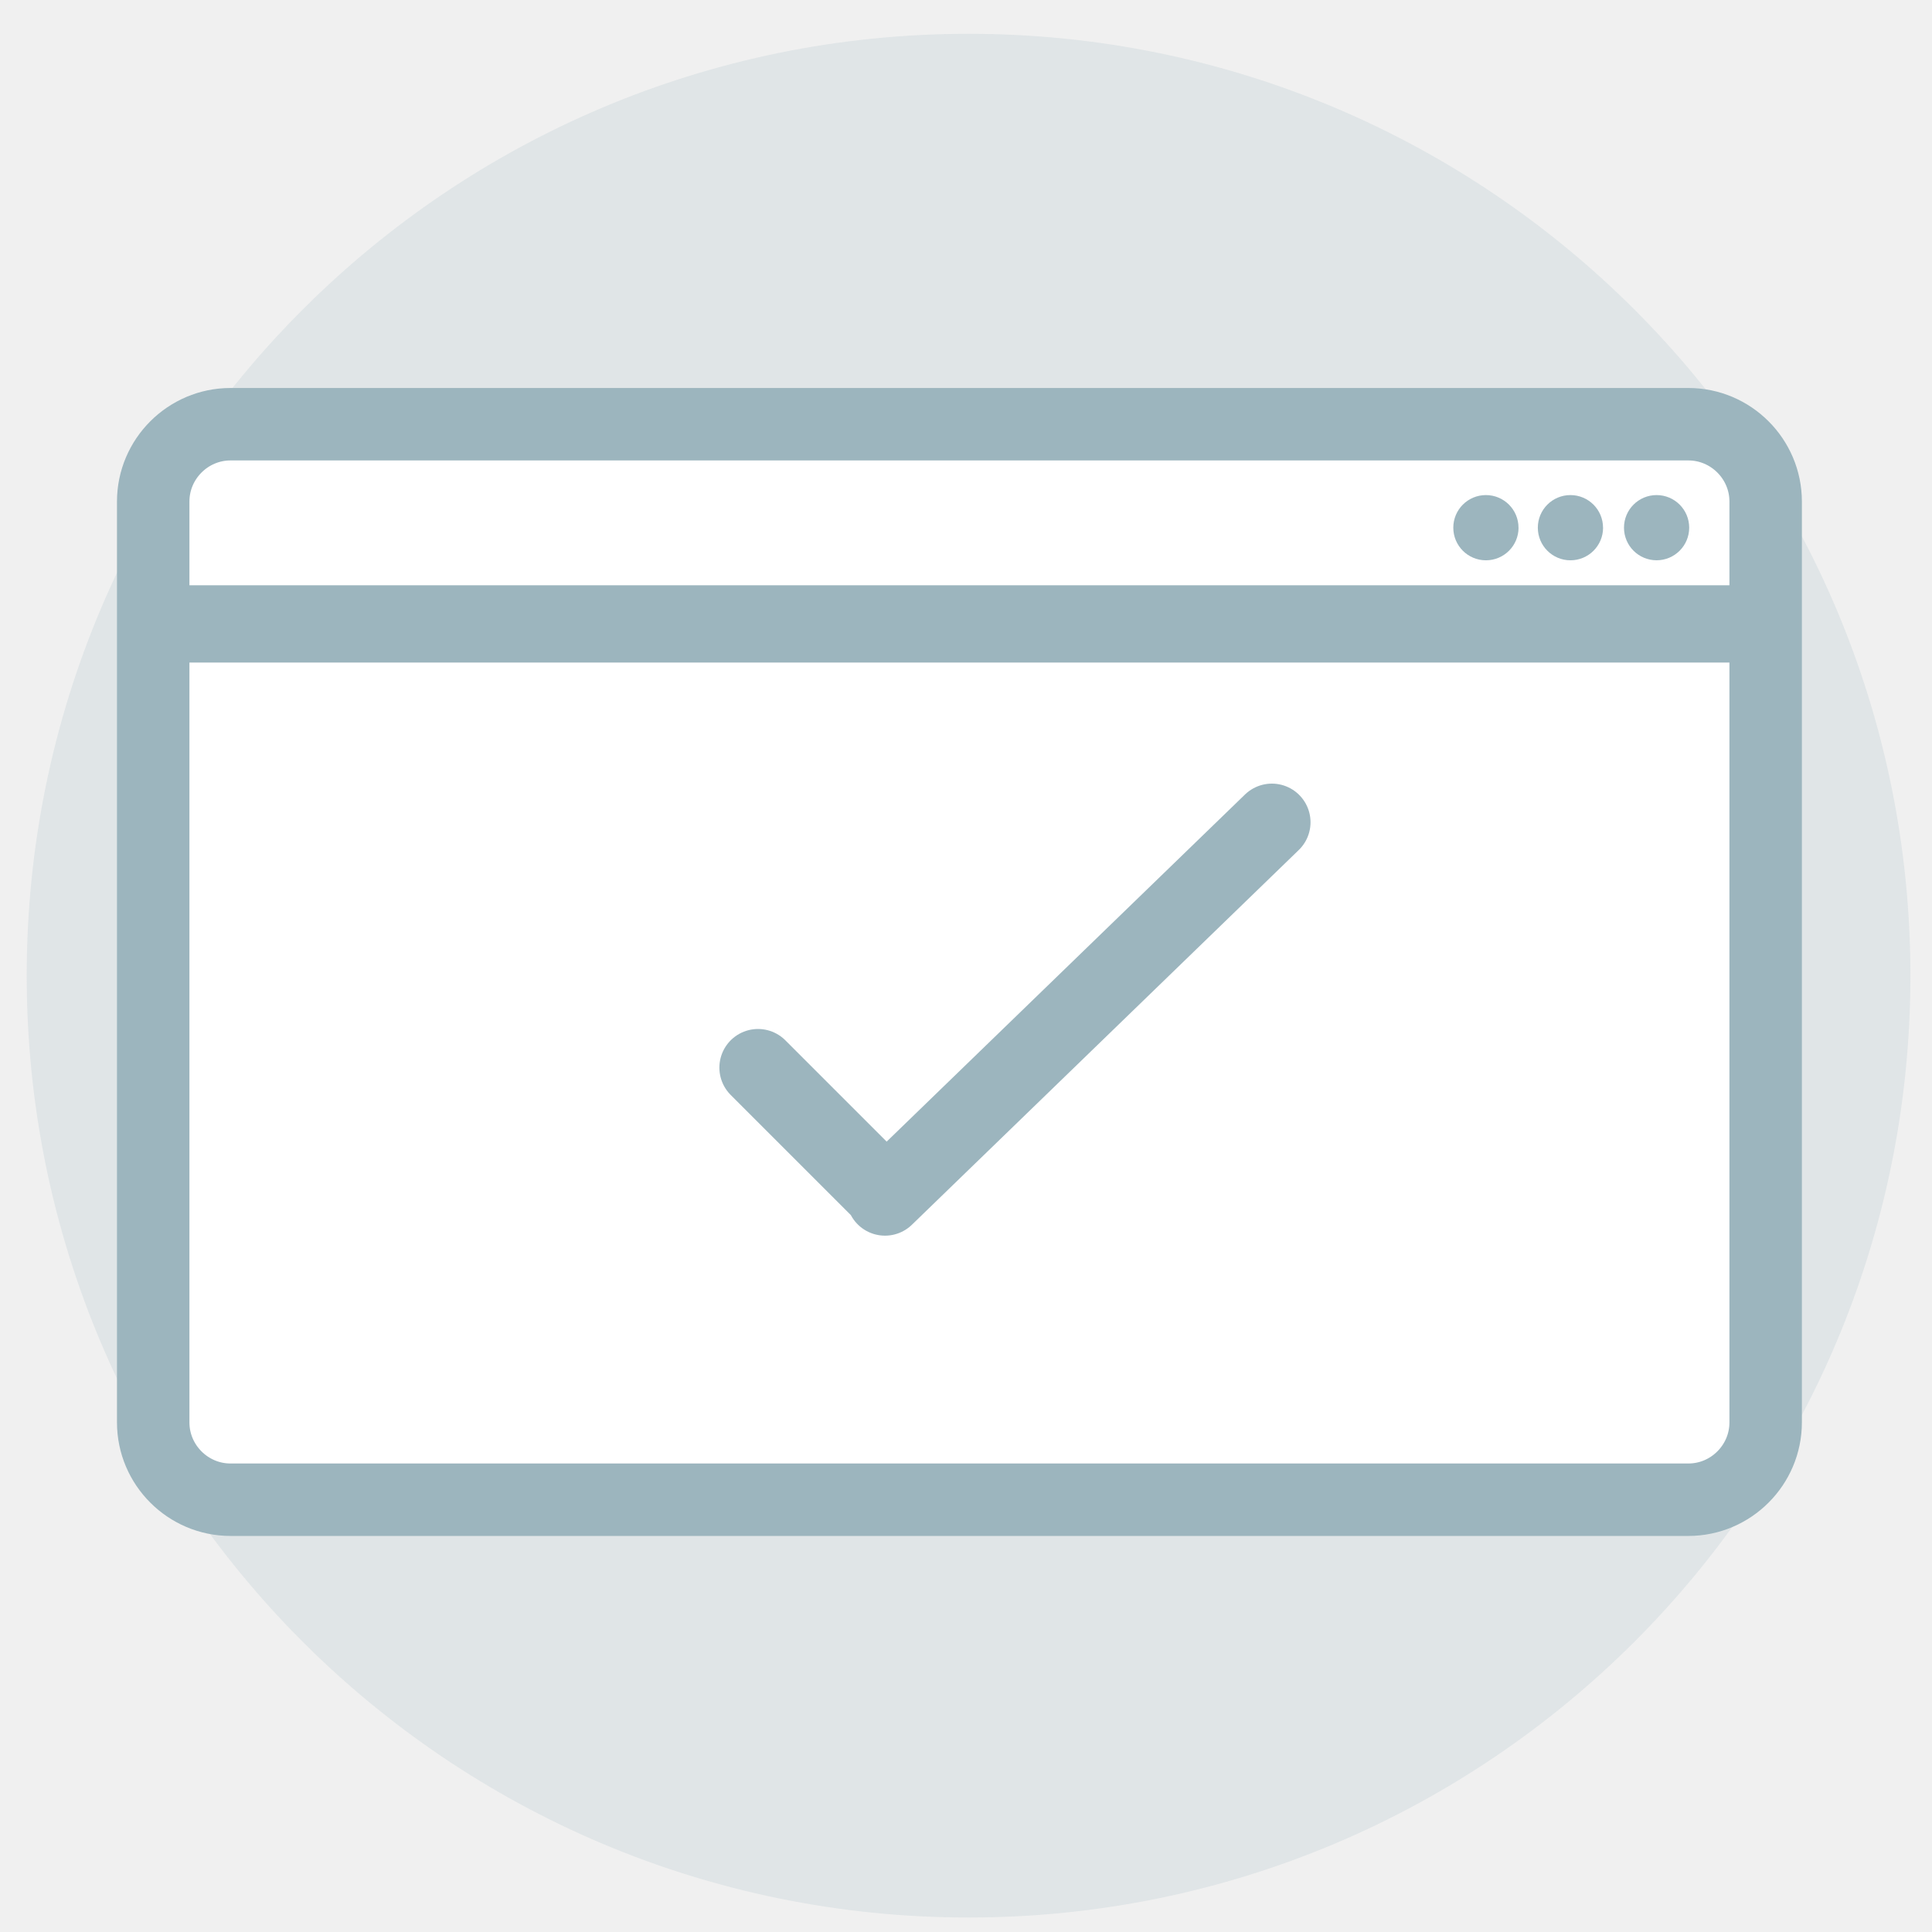
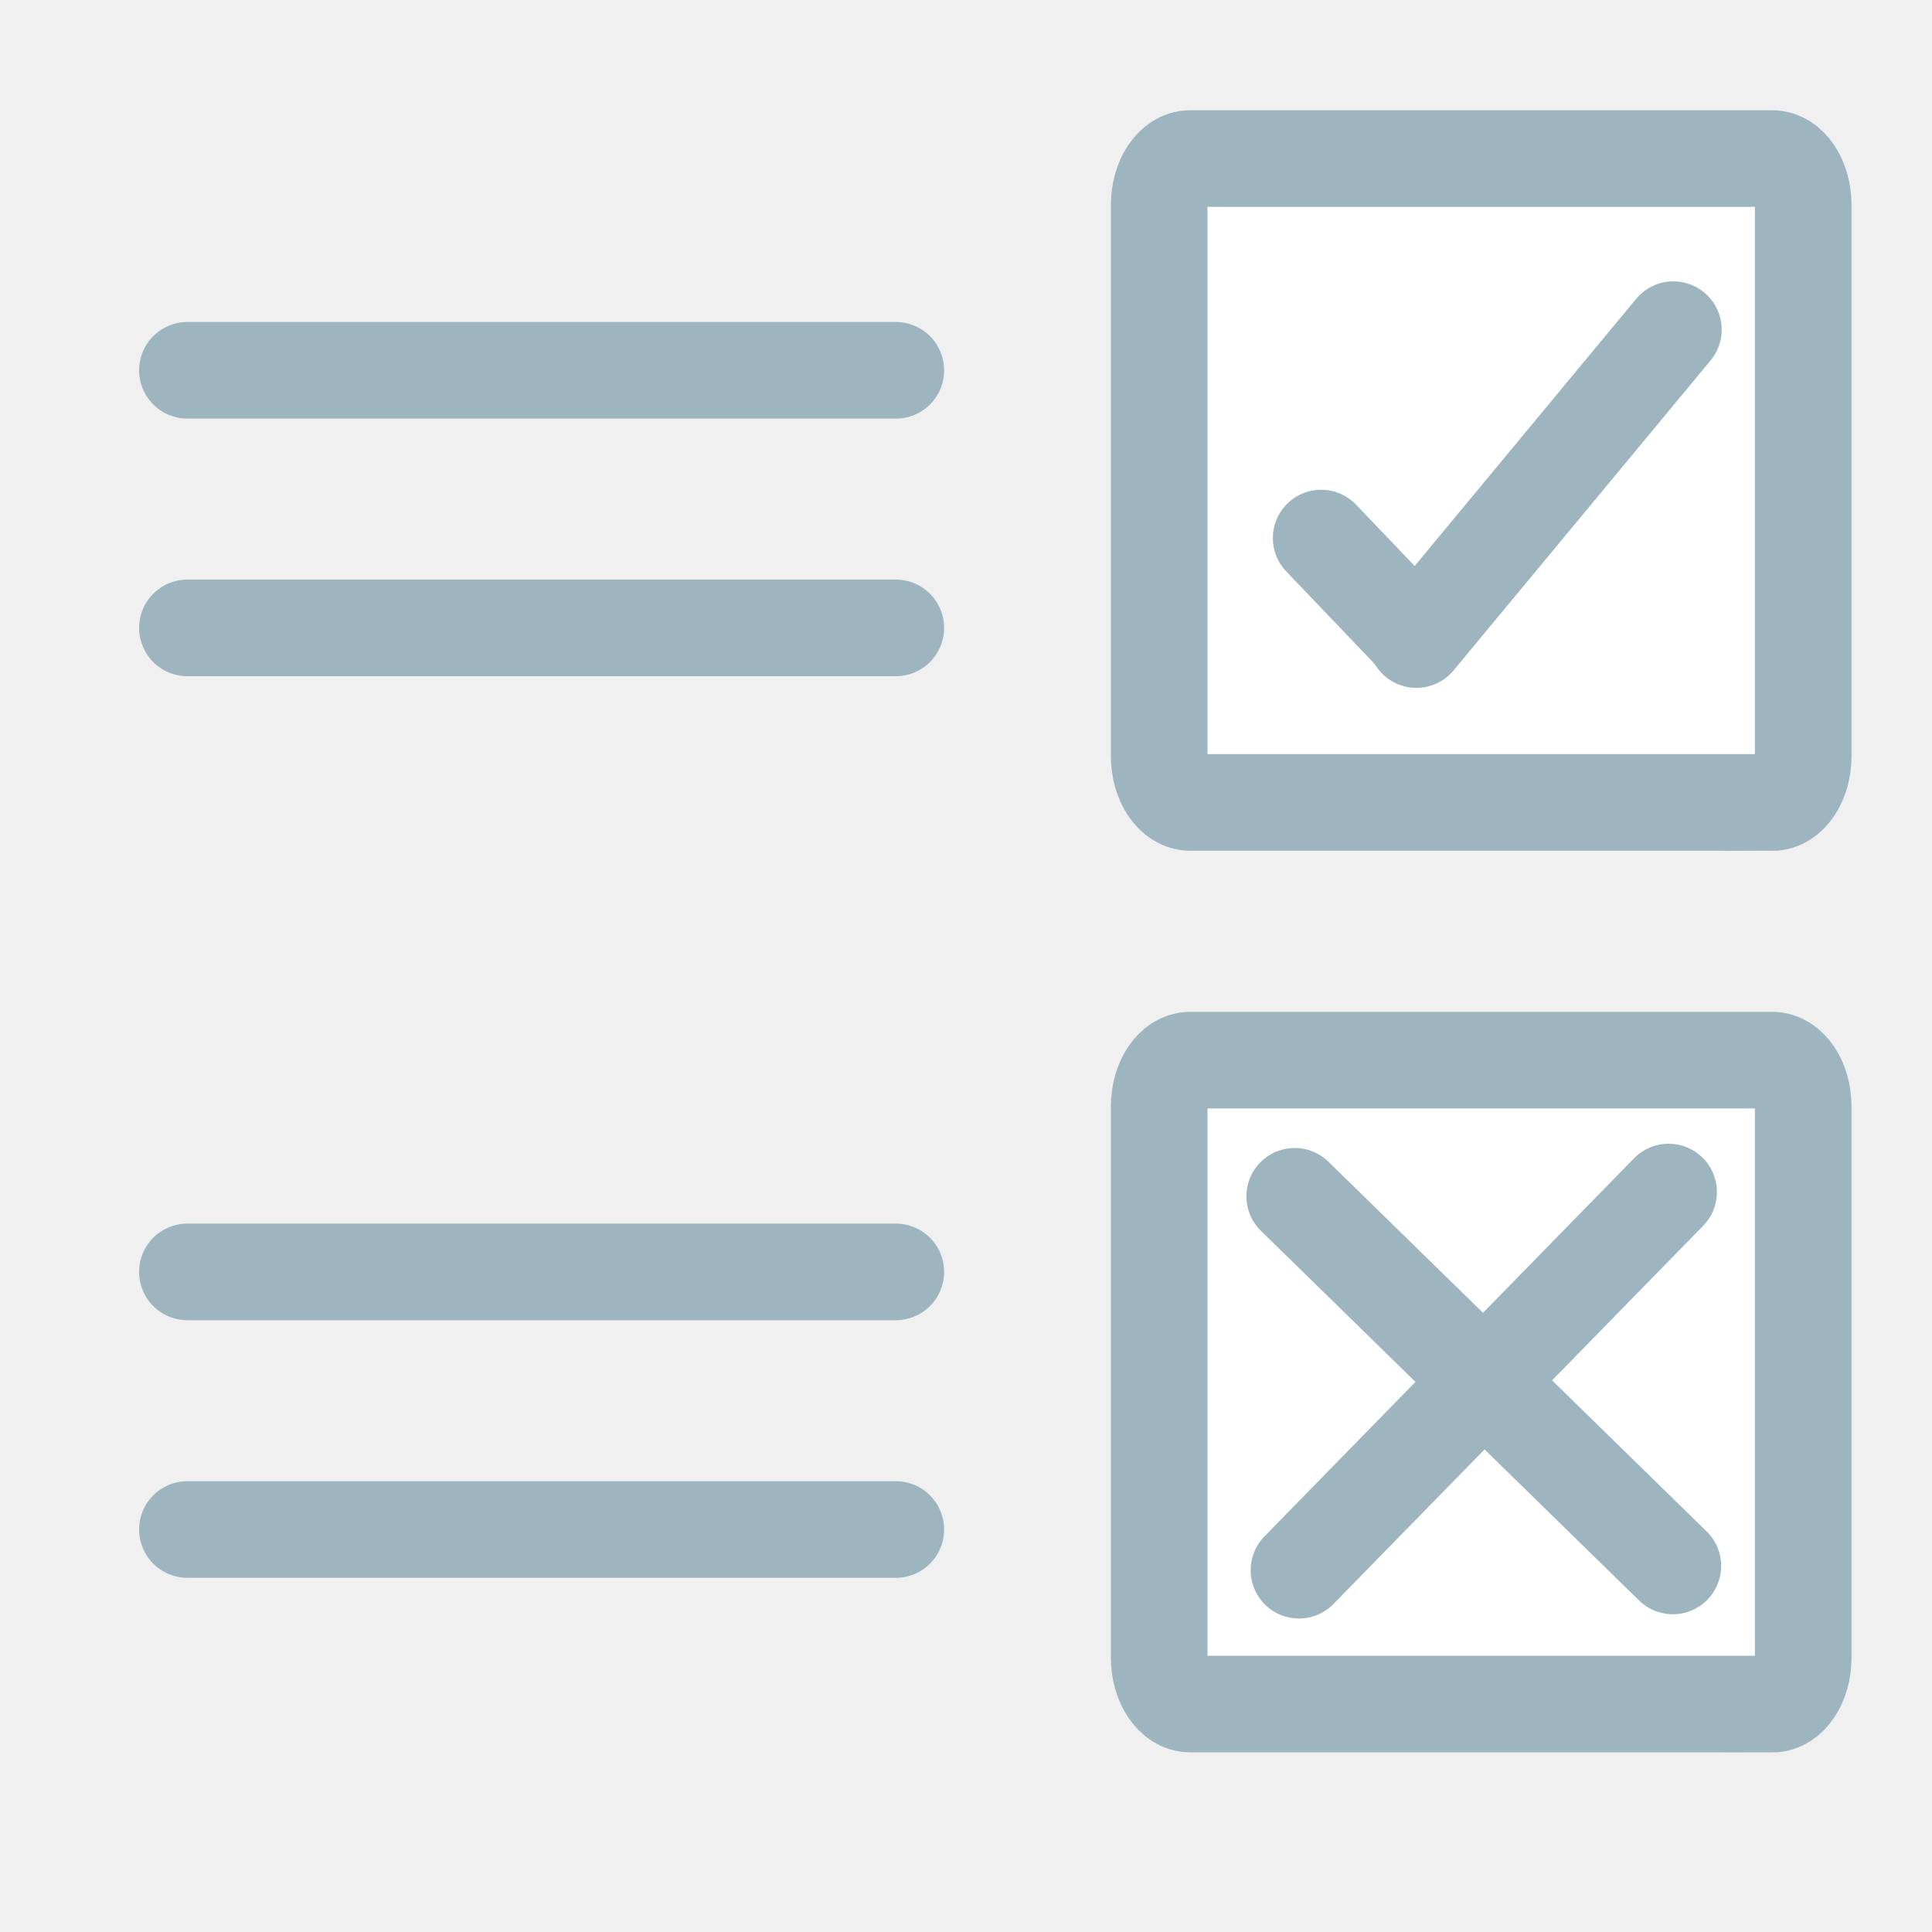
- <svg xmlns="http://www.w3.org/2000/svg" width="40" height="40" viewBox="0 0 40 40">
-   <g fill="none" fill-rule="evenodd">
+ <svg xmlns="http://www.w3.org/2000/svg" width="30" height="30" viewBox="0 0 30 30">
+   <g fill="none" fill-rule="evenodd" stroke="#9CB5BE" stroke-linecap="round" stroke-width="1.5">
+     <path fill="#FFF" d="M27.52 12.46h-9.04c-.264 0-.48-.322-.48-.718V3.18c0-.395.216-.718.48-.718h9.04c.264 0 .48.323.48.718v8.563c0 .396-.216.719-.48.719z" />
+     <path d="M20.515 8.355l1.45 1.517M21.994 9.931l3.99-4.812M2.91 19.75h11M2.91 23.75h11M2.91 5.75h11M2.91 9.75h11" />
    <g>
-       <g transform="translate(-12 -4)">
-         <circle cx="32.053" cy="24.2" r="19.5" fill="#9CB5BE" fill-opacity=".19" />
-         <path fill="#FFF" stroke="#9CB5BE" stroke-linecap="round" stroke-width="1.5" d="M46.956 35.05H16.772c-.88 0-1.6-.72-1.6-1.6V14.383c0-.88.72-1.6 1.6-1.6h30.184c.88 0 1.6.72 1.6 1.6V33.45c0 .88-.72 1.6-1.6 1.6z" />
-         <path stroke="#9CB5BE" stroke-linecap="round" stroke-width="1.6" d="M15.84 16.917h32" />
-         <path fill="#9CB5BE" d="M43.44 14.925a.675.675 0 1 1-1.351 0 .675.675 0 0 1 1.35 0M45.19 14.925a.675.675 0 1 1-1.351 0 .675.675 0 0 1 1.35 0M46.973 14.925a.675.675 0 1 1-1.35 0 .675.675 0 0 1 1.35 0" />
-         <path stroke="#9CB5BE" stroke-linecap="round" stroke-width="1.6" d="M27.694 26.104l2.579 2.579M30.323 28.783l8.01-7.759" />
-       </g>
+       <path fill="#FFF" d="M27.52 26.46h-9.04c-.264 0-.48-.322-.48-.718V17.18c0-.395.216-.718.48-.718h9.04c.264 0 .48.323.48.718v8.563c0 .396-.216.719-.48.719z" />
+       <path d="M20.17 24.382l5.74-5.872M20.104 18.576l5.872 5.74" />
    </g>
  </g>
</svg>
